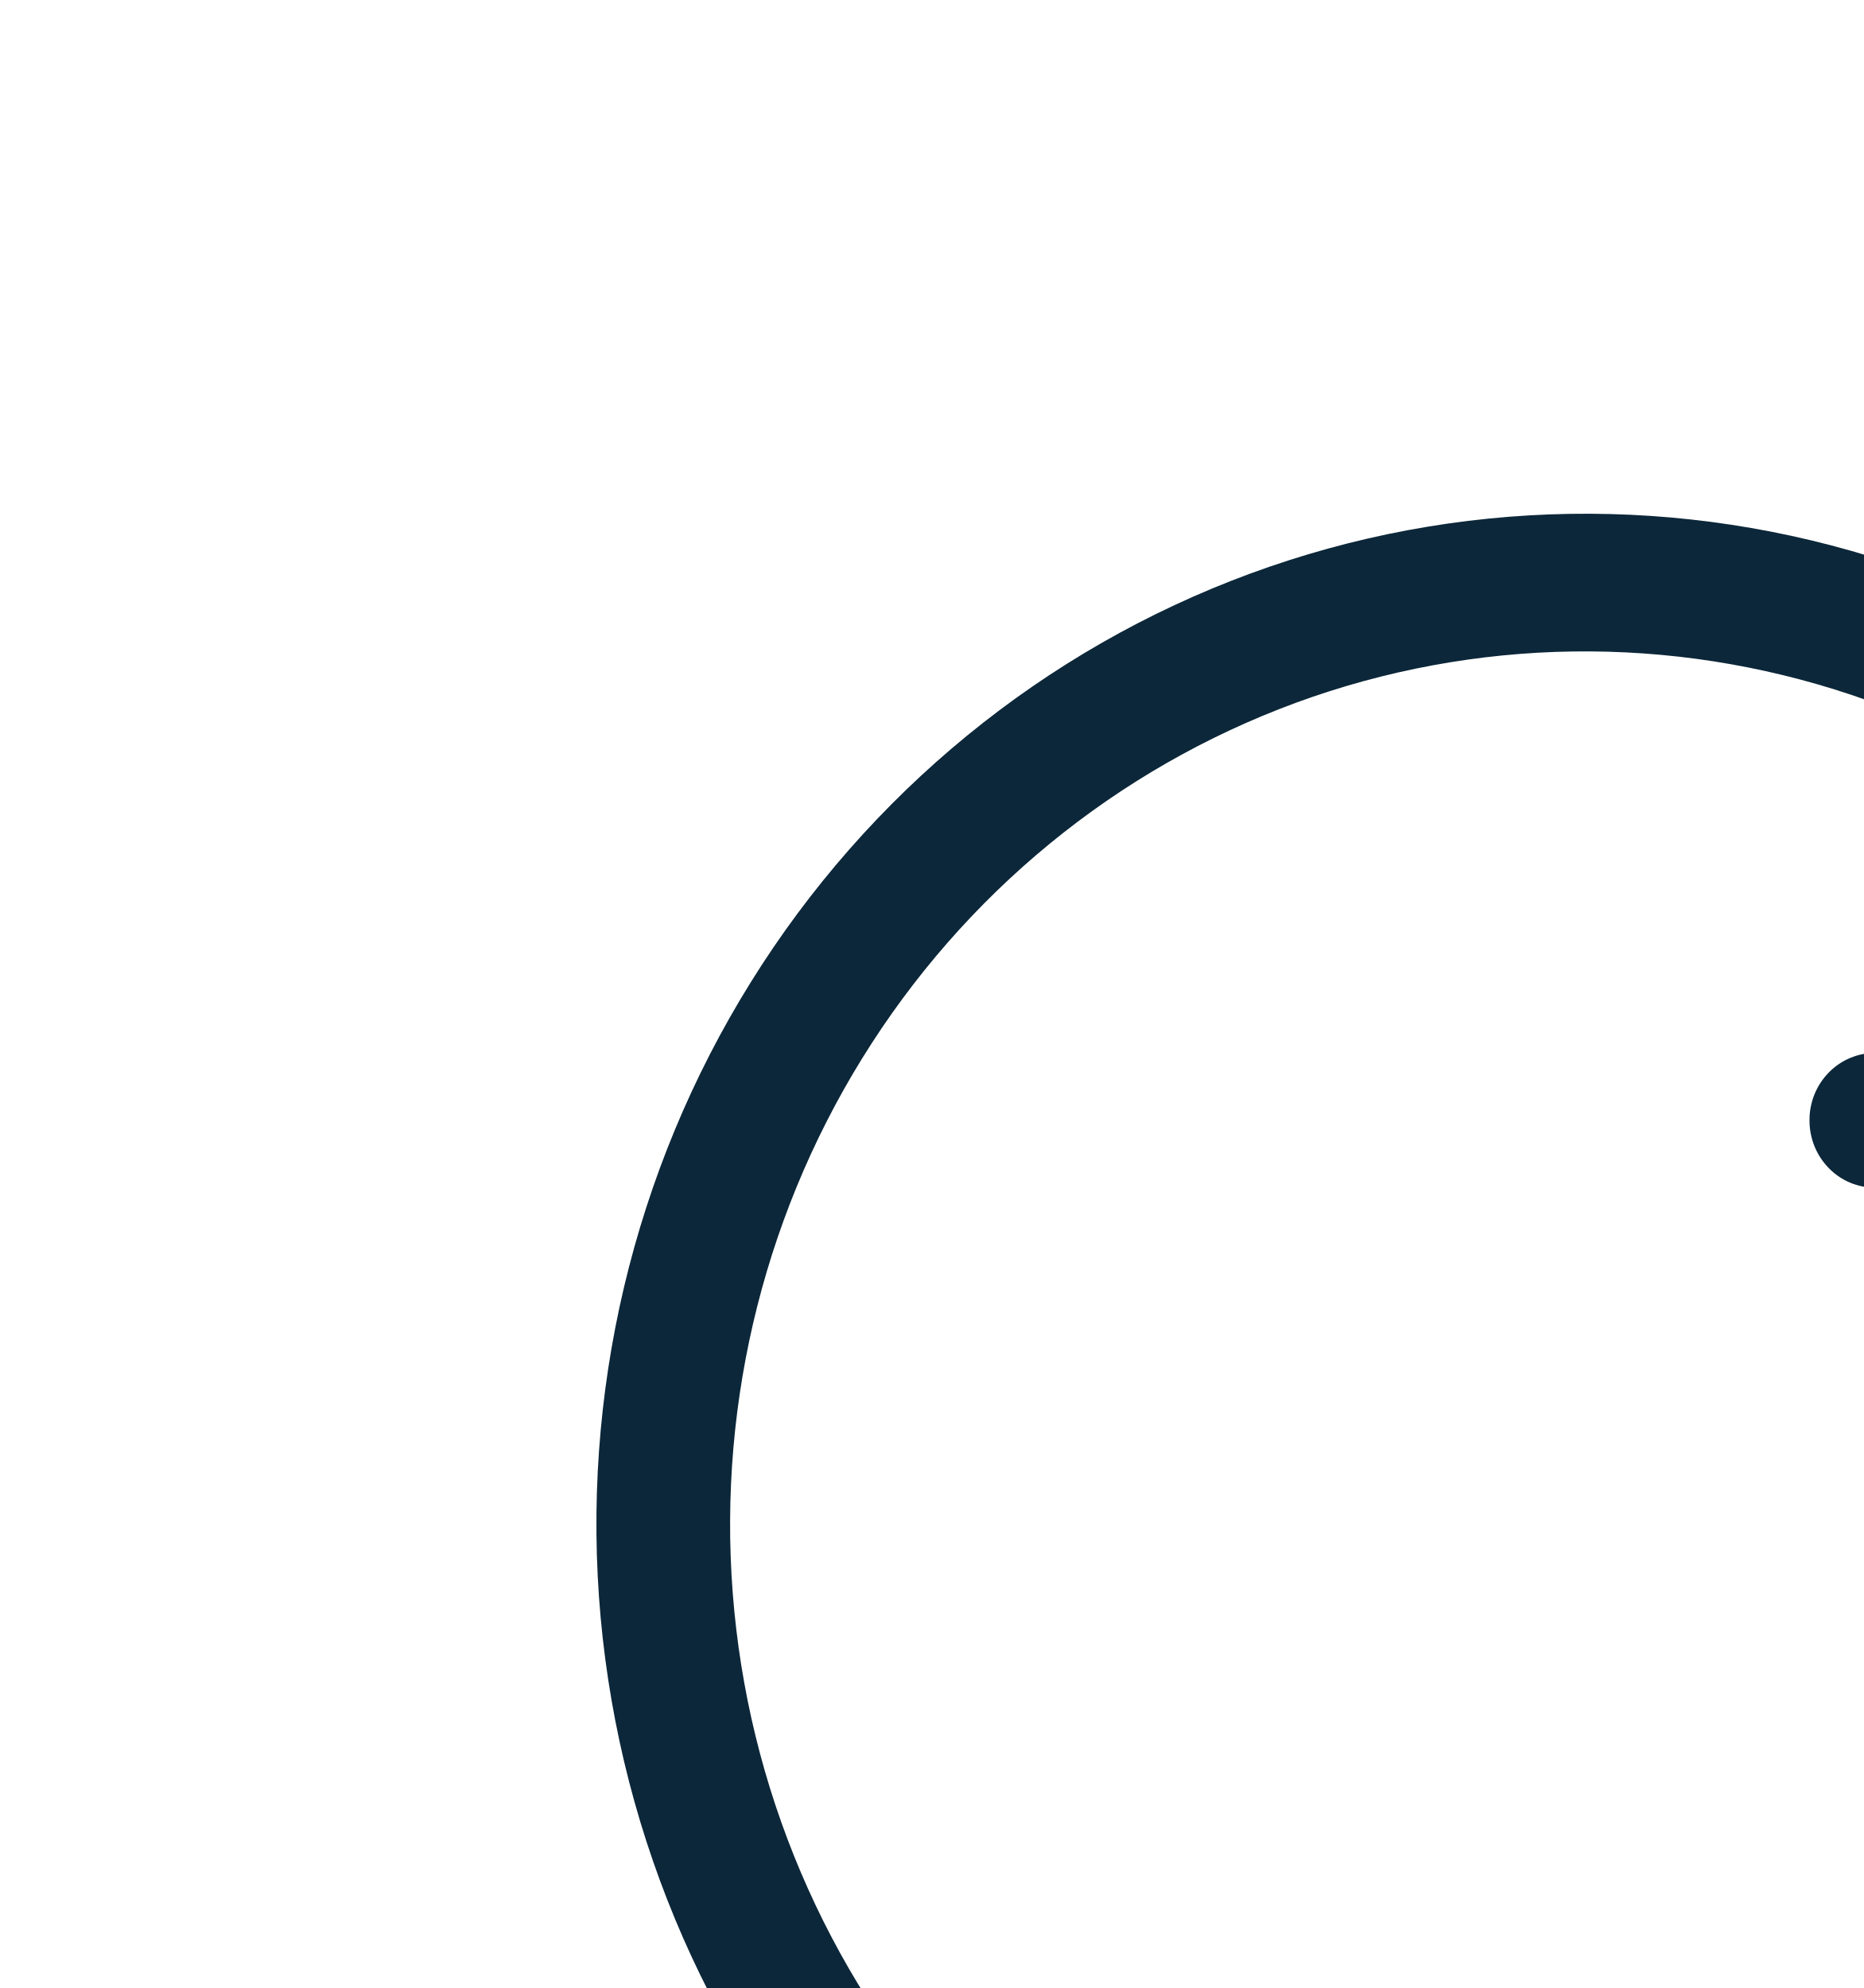
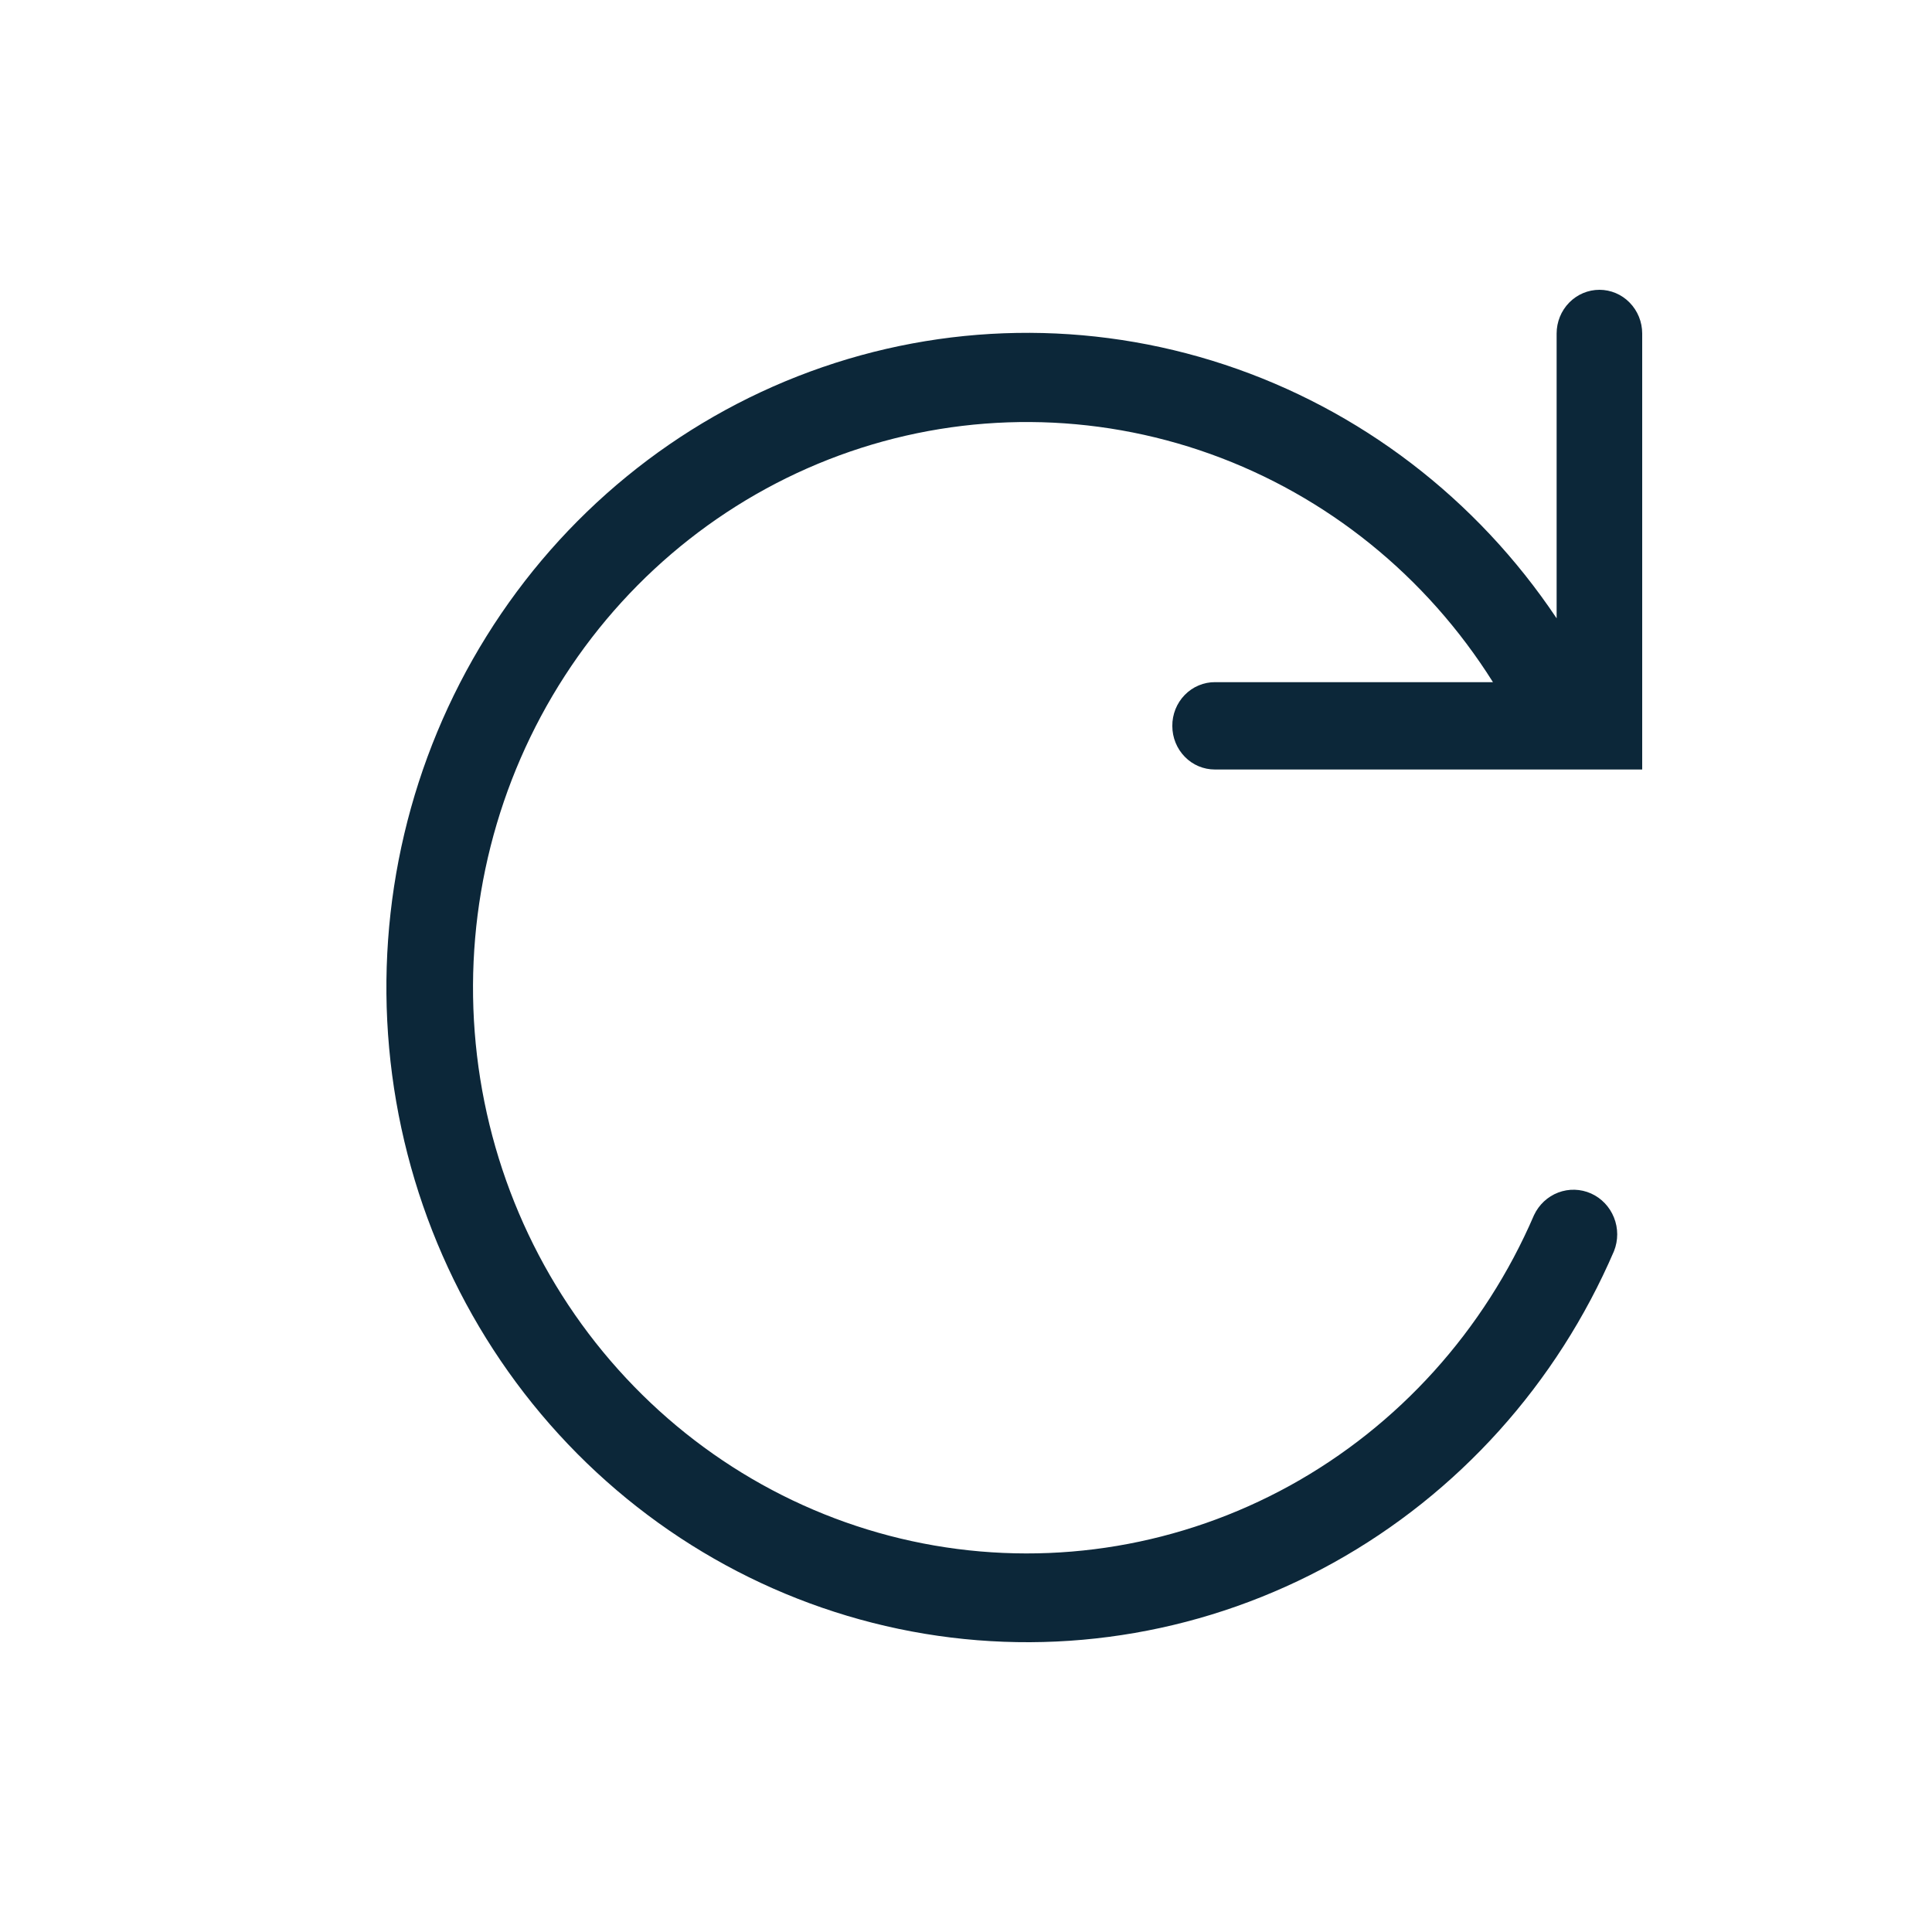
- <svg xmlns="http://www.w3.org/2000/svg" width="15" height="16" viewBox="0 0 15 16" fill="none">
+ <svg xmlns="http://www.w3.org/2000/svg" width="24" height="24" viewBox="0 0 24 24" fill="none">
  <path d="M14.563 9.019C14.563 9.163 14.619 9.3 14.718 9.401C14.817 9.503 14.951 9.559 15.092 9.559H20.4V4.143C20.4 3.999 20.344 3.861 20.244 3.759C20.145 3.657 20.009 3.6 19.869 3.6C19.728 3.6 19.593 3.657 19.493 3.759C19.393 3.861 19.337 3.999 19.337 4.143V7.681C18.342 6.193 16.892 5.085 15.213 4.53C13.534 3.975 11.723 4.005 10.063 4.616C8.403 5.227 6.989 6.383 6.043 7.904C5.096 9.425 4.671 11.224 4.834 13.018C4.997 14.812 5.738 16.501 6.942 17.818C8.146 19.135 9.745 20.006 11.486 20.295C13.227 20.584 15.014 20.273 16.564 19.413C18.114 18.553 19.34 17.191 20.05 15.541C20.103 15.407 20.103 15.258 20.049 15.124C19.996 14.991 19.894 14.884 19.765 14.826C19.635 14.768 19.489 14.764 19.357 14.814C19.225 14.864 19.117 14.965 19.056 15.095C18.439 16.529 17.372 17.711 16.023 18.455C14.673 19.198 13.12 19.46 11.608 19.199C10.097 18.938 8.714 18.168 7.679 17.012C6.644 15.857 6.017 14.382 5.897 12.82C5.777 11.259 6.171 9.702 7.016 8.396C7.861 7.089 9.109 6.109 10.562 5.609C12.015 5.11 13.59 5.121 15.037 5.64C16.483 6.159 17.718 7.156 18.546 8.474H15.097C15.026 8.473 14.957 8.487 14.892 8.514C14.826 8.541 14.767 8.582 14.718 8.632C14.668 8.683 14.629 8.743 14.602 8.81C14.576 8.876 14.562 8.947 14.563 9.019Z" fill="#0C2739" />
</svg>
